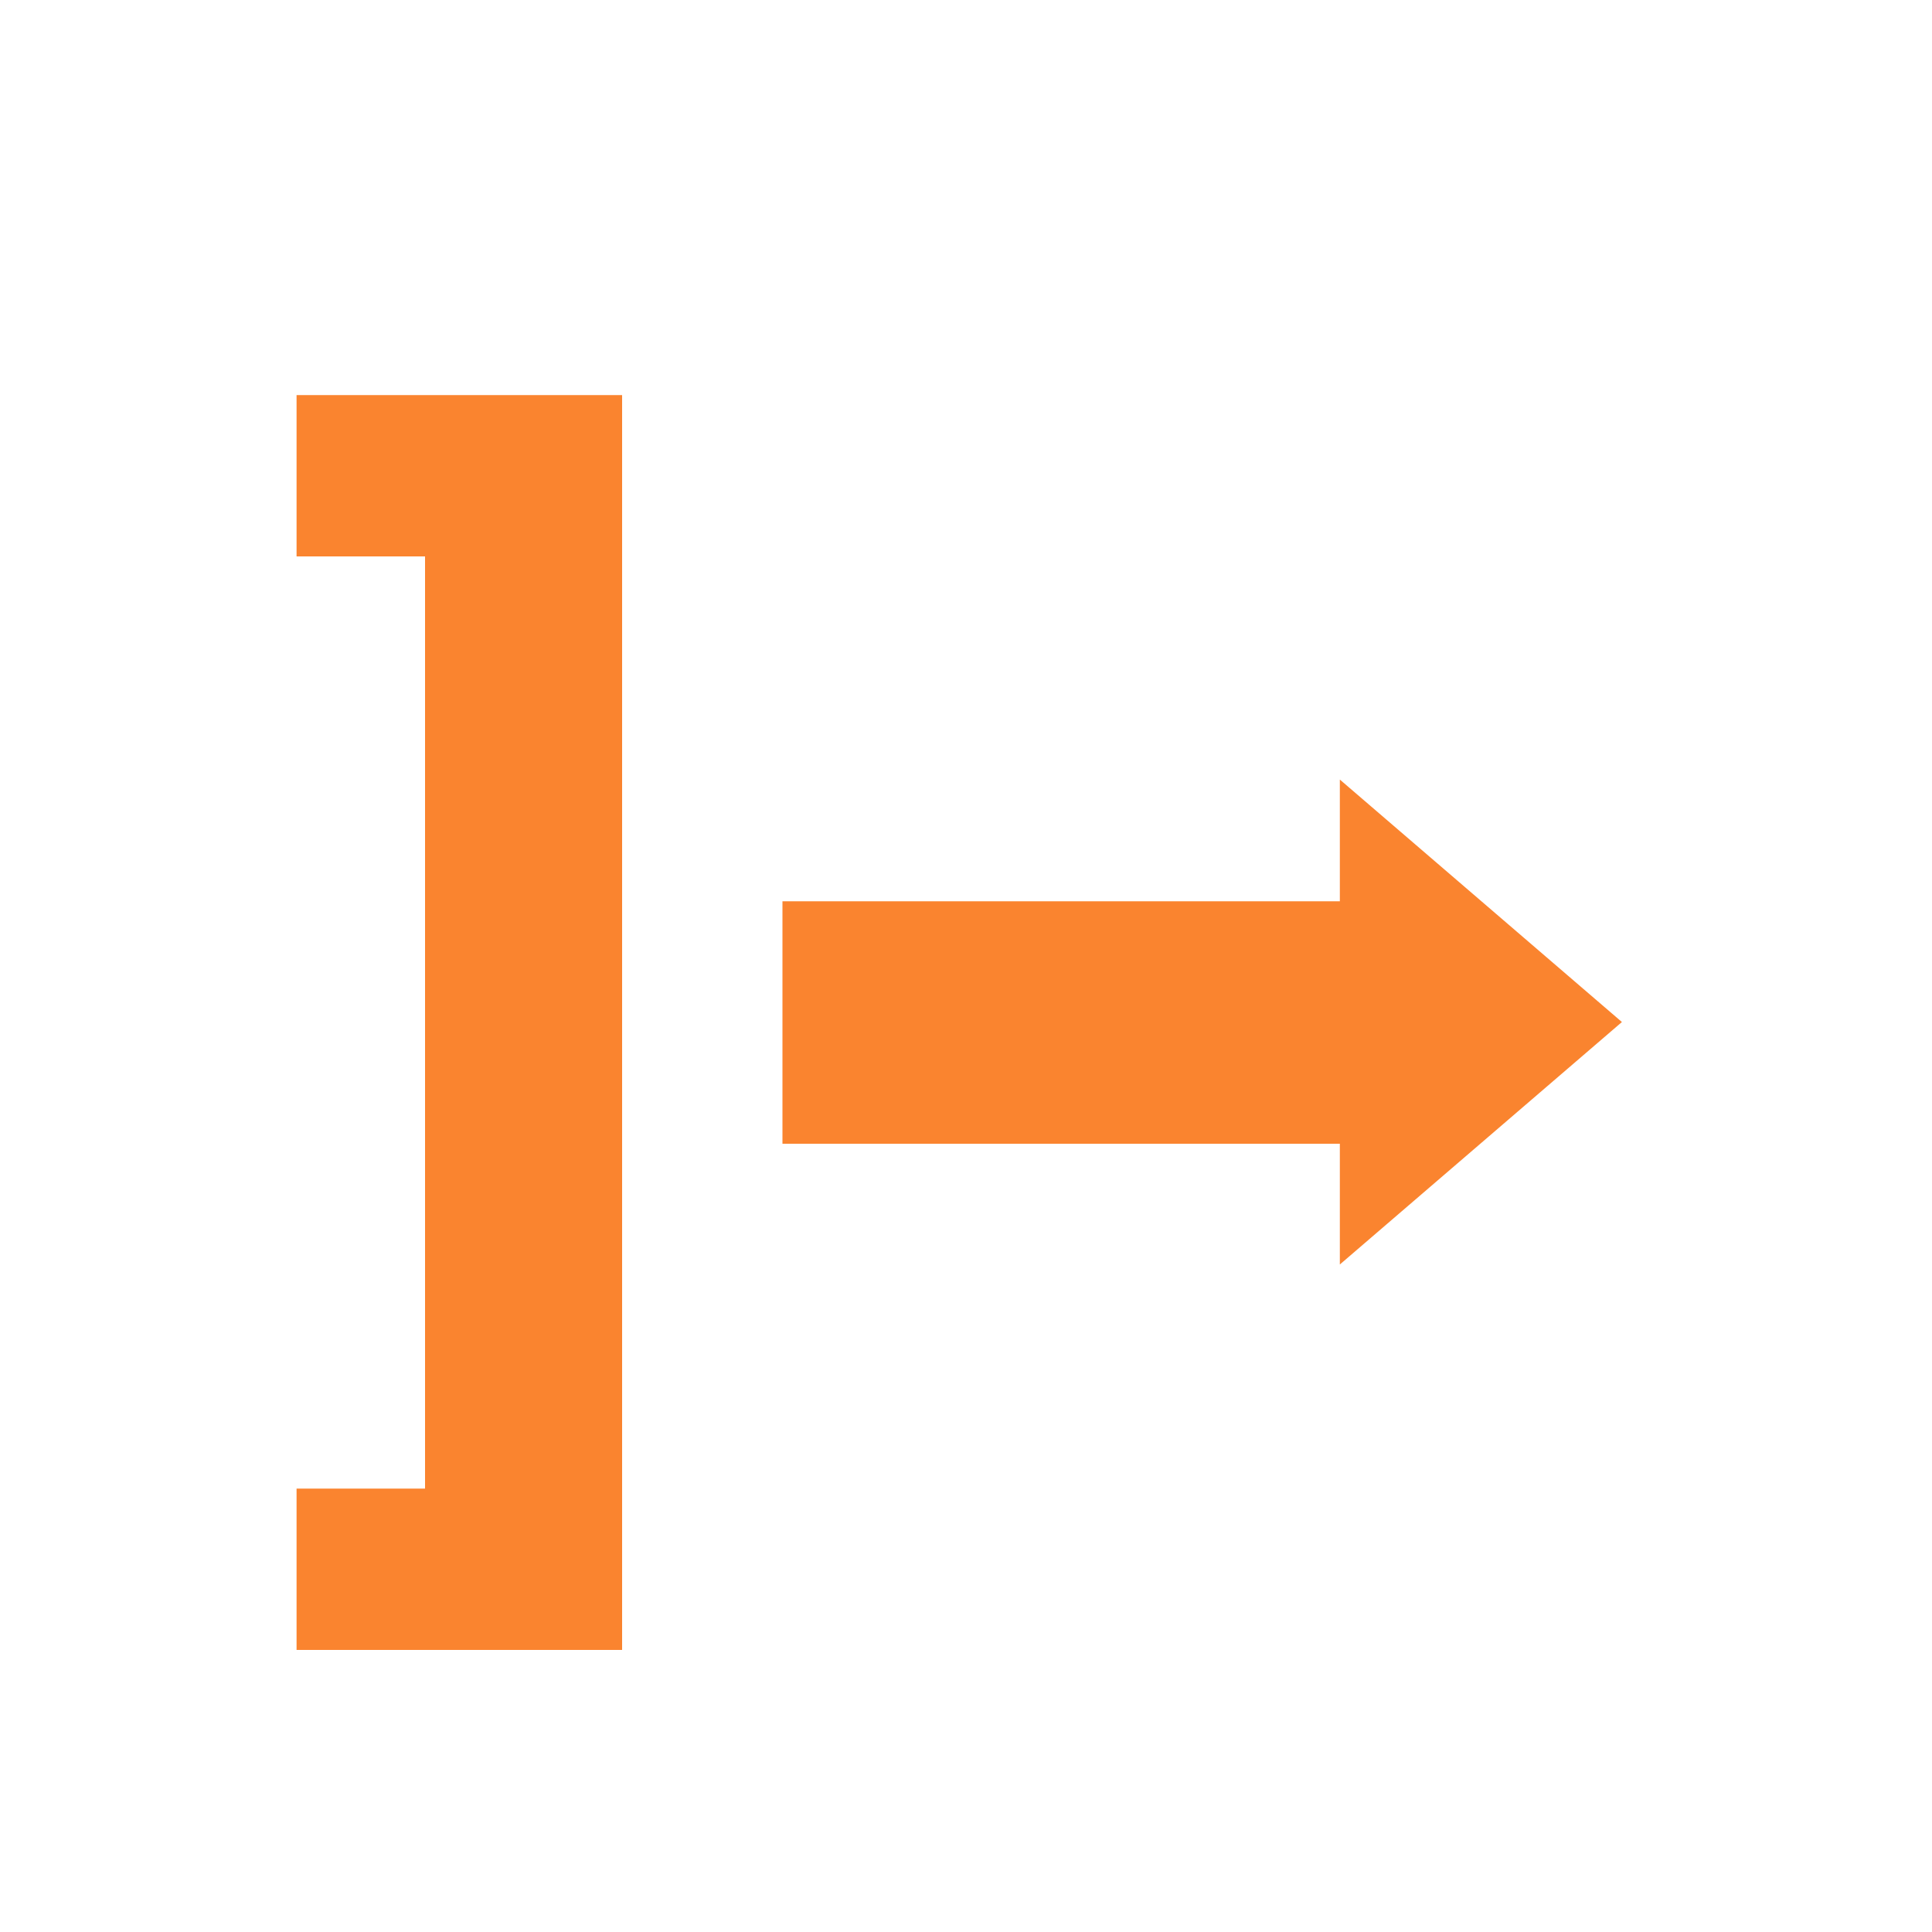
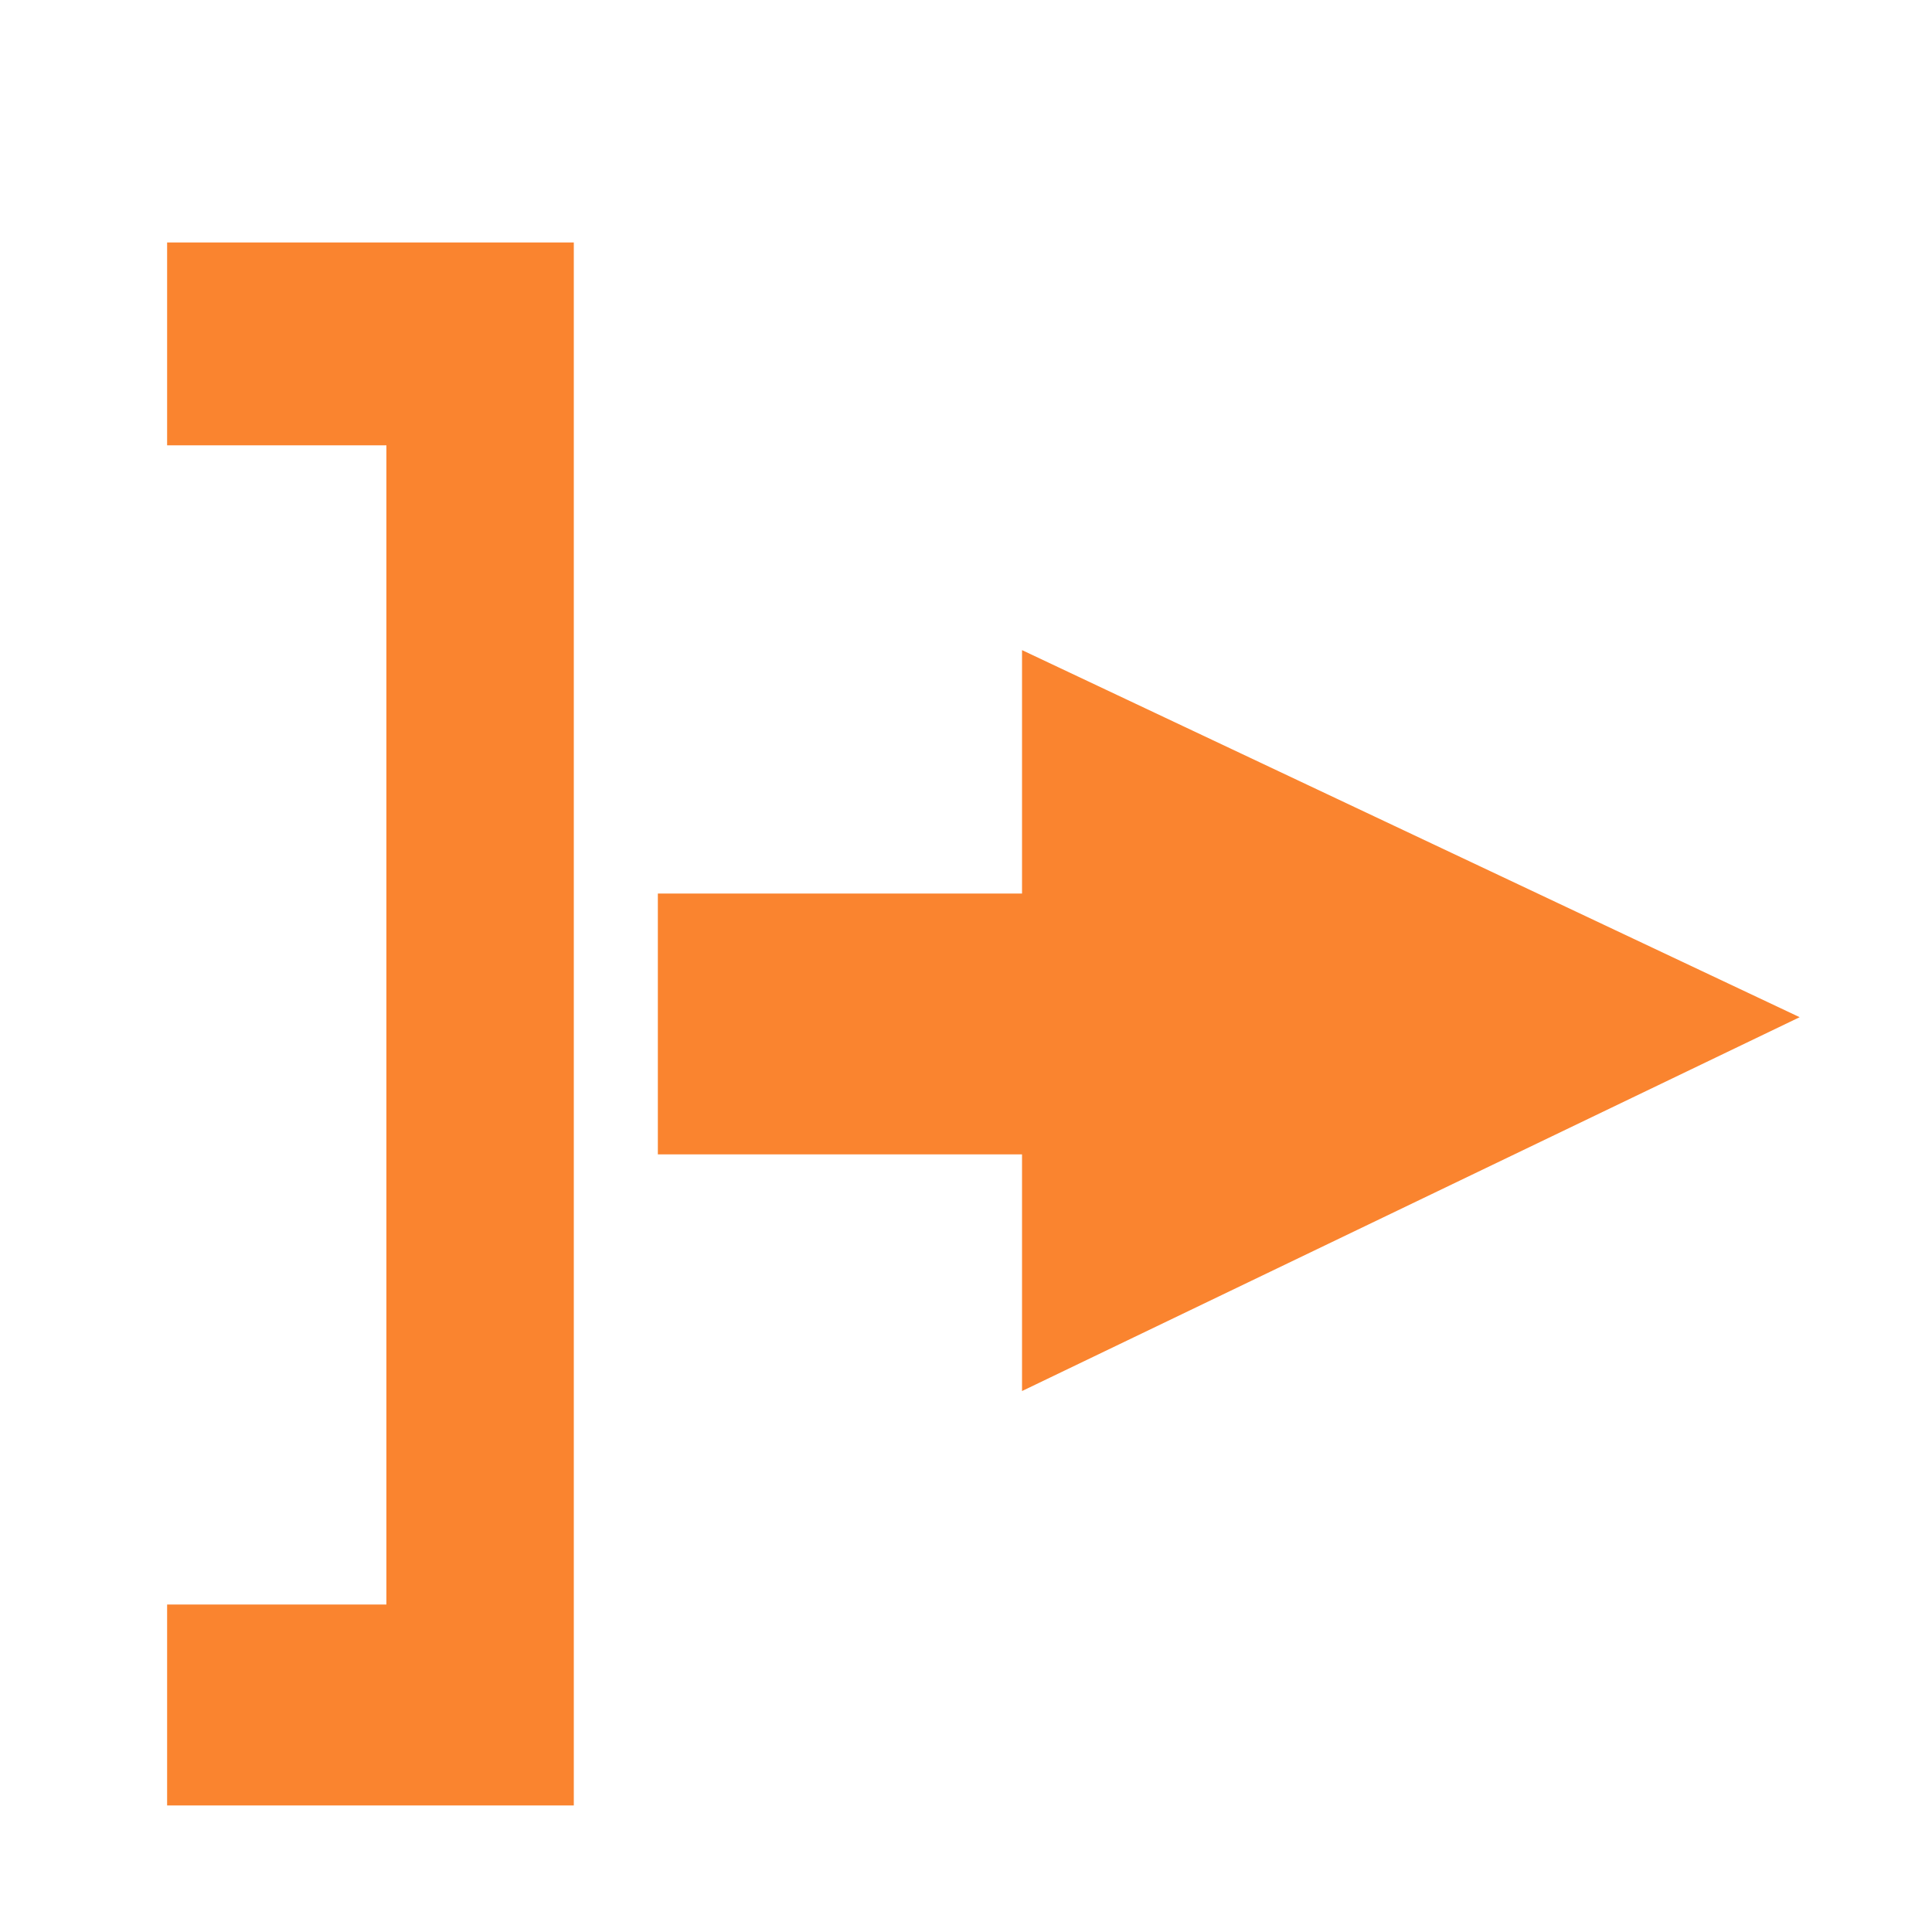
<svg xmlns="http://www.w3.org/2000/svg" viewBox="0 0 20 20">
  <defs>
    <style>.cls-1{fill:#fa842f;}</style>
  </defs>
  <g id="go_out" data-name="go out">
-     <polygon class="cls-1" points="13.87 9.33 13.87 8.07 16.79 10.58 13.87 13.09 13.87 11.84 8.1 11.84 8.1 9.33 13.87 9.33" />
-     <path class="cls-1" d="M6.44,17.08H3.07V15.41H4.4V5.76H3.07V4.09H6.44Z" />
+     <path class="cls-1" d="M5.94,18.69H1.73V16.61H4v-12H1.73V2.51H5.94Z" />
+     <polygon class="cls-1" points="18.63 10.53 10.58 6.73 10.58 14.4 18.63 10.53" />
+     <rect class="cls-1" x="6.81" y="9.25" width="5.48" height="2.7" />
  </g>
</svg>
